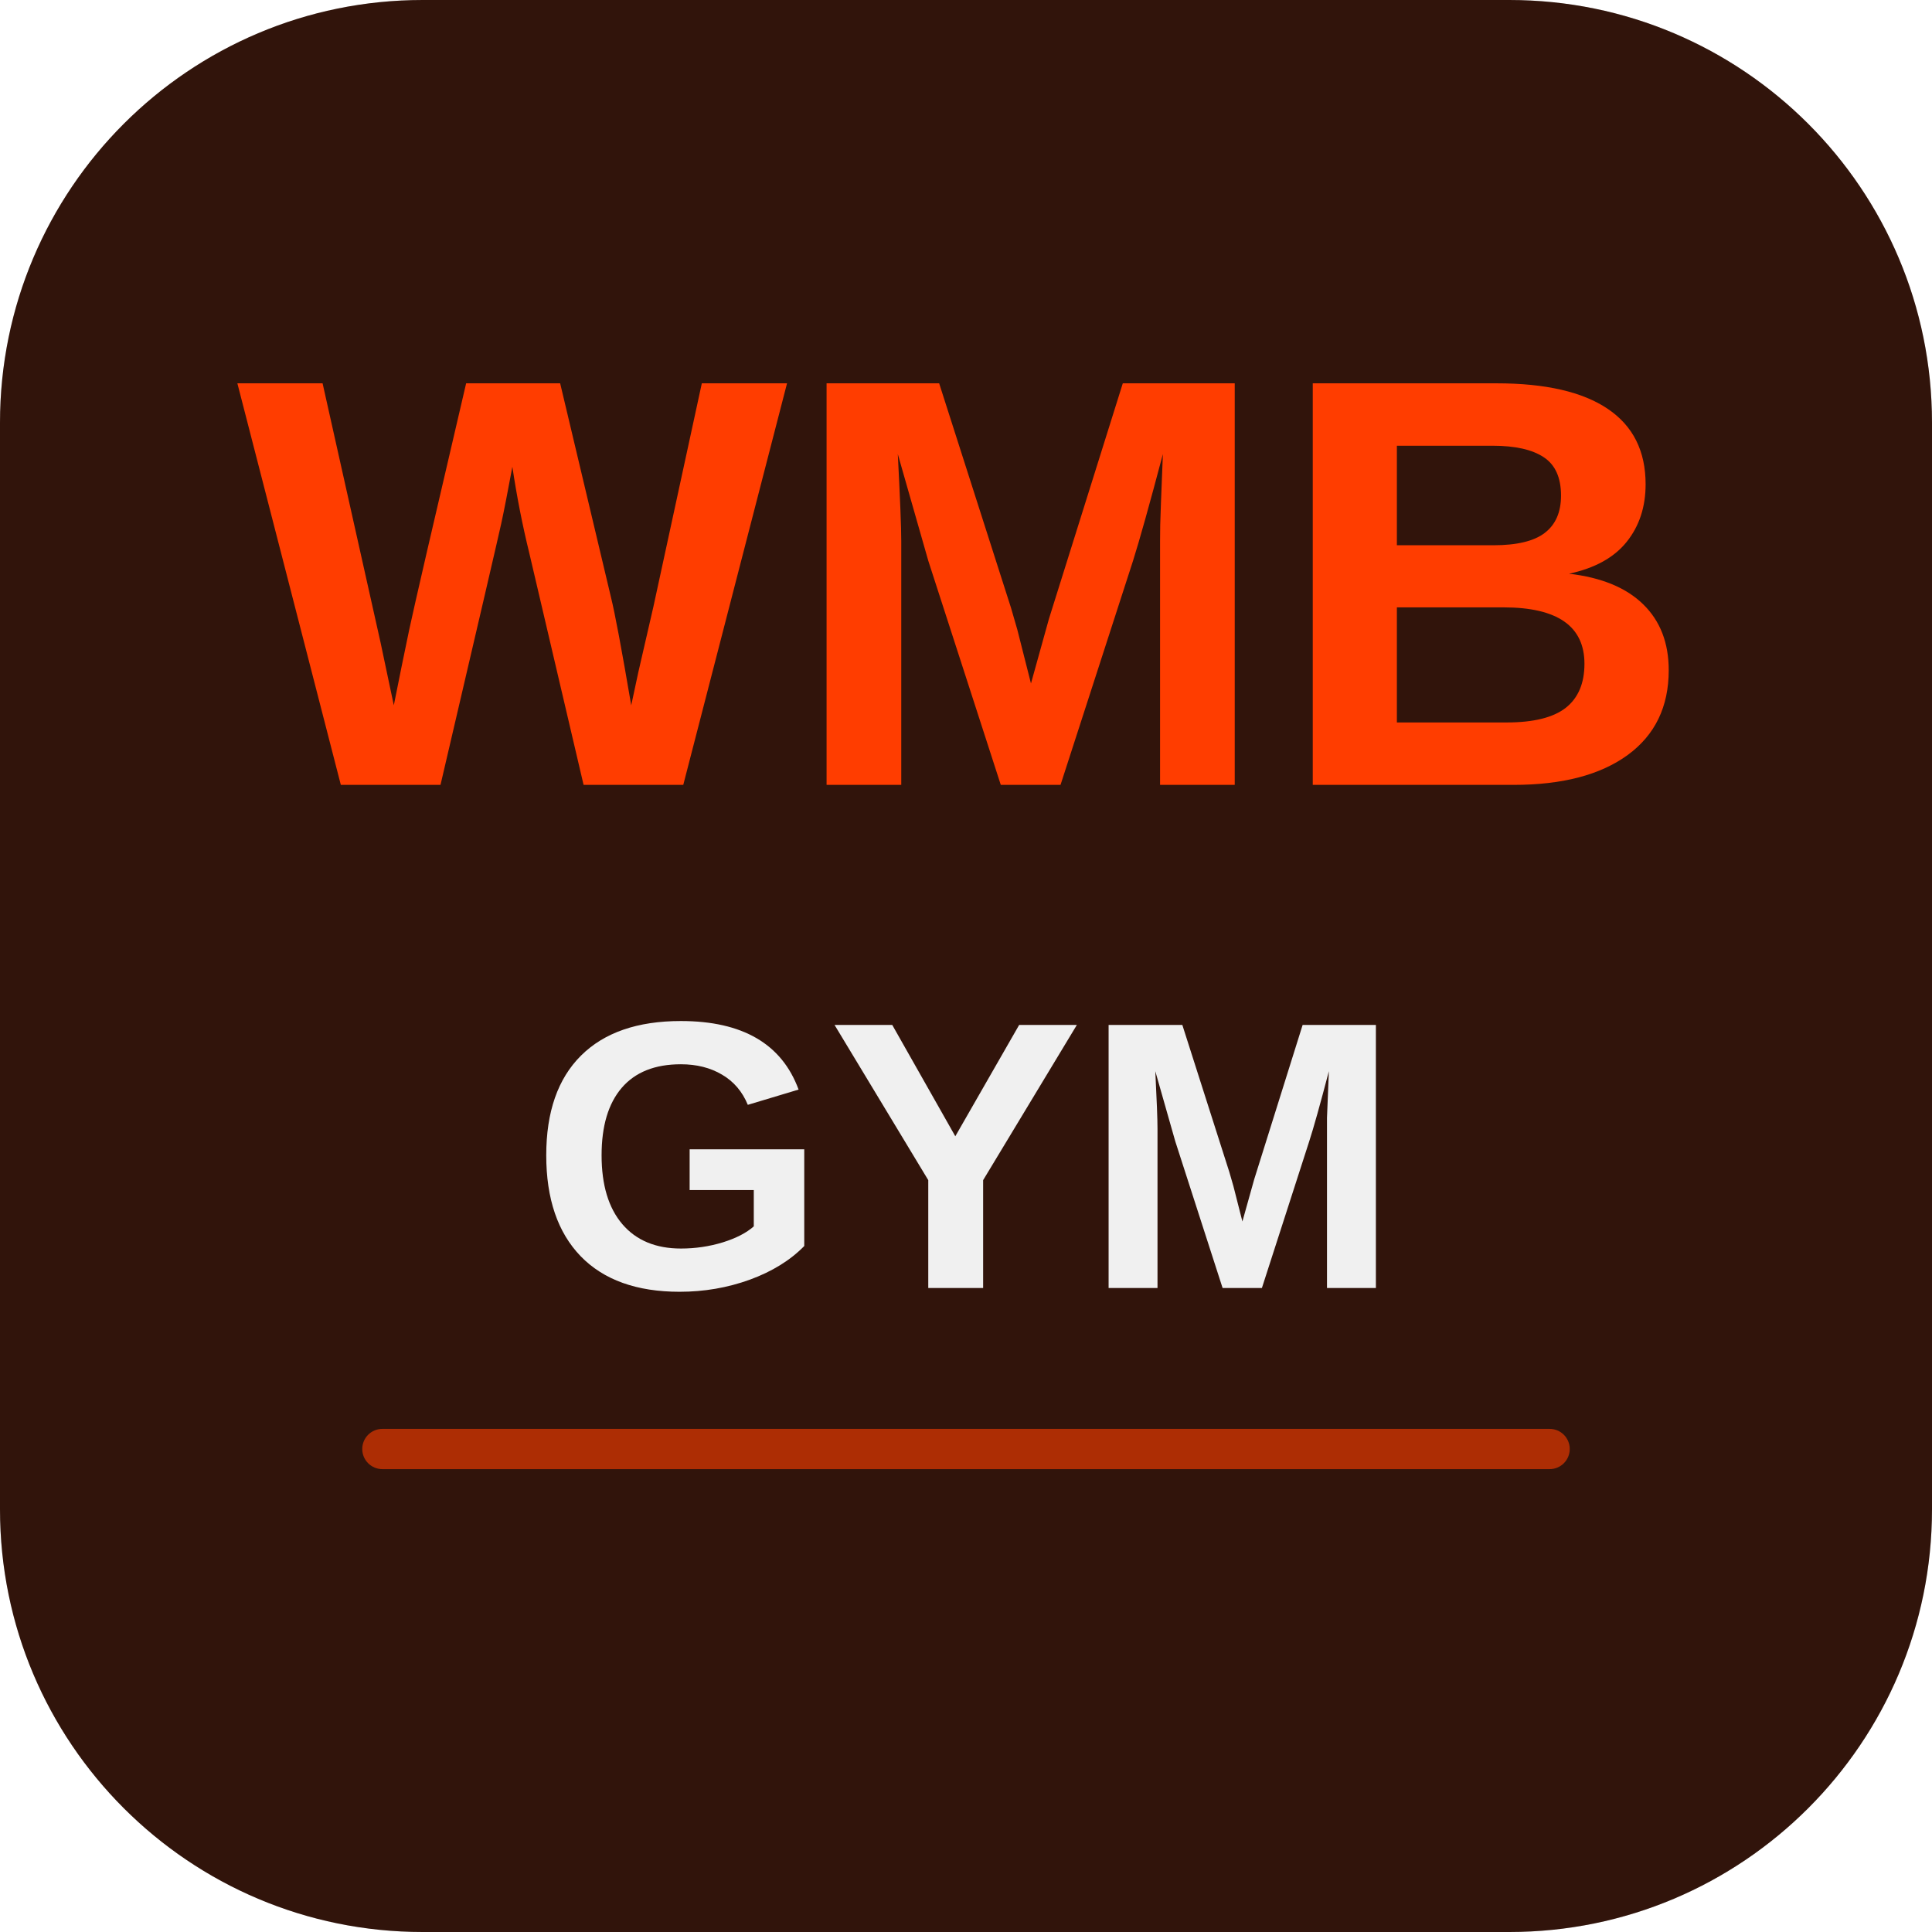
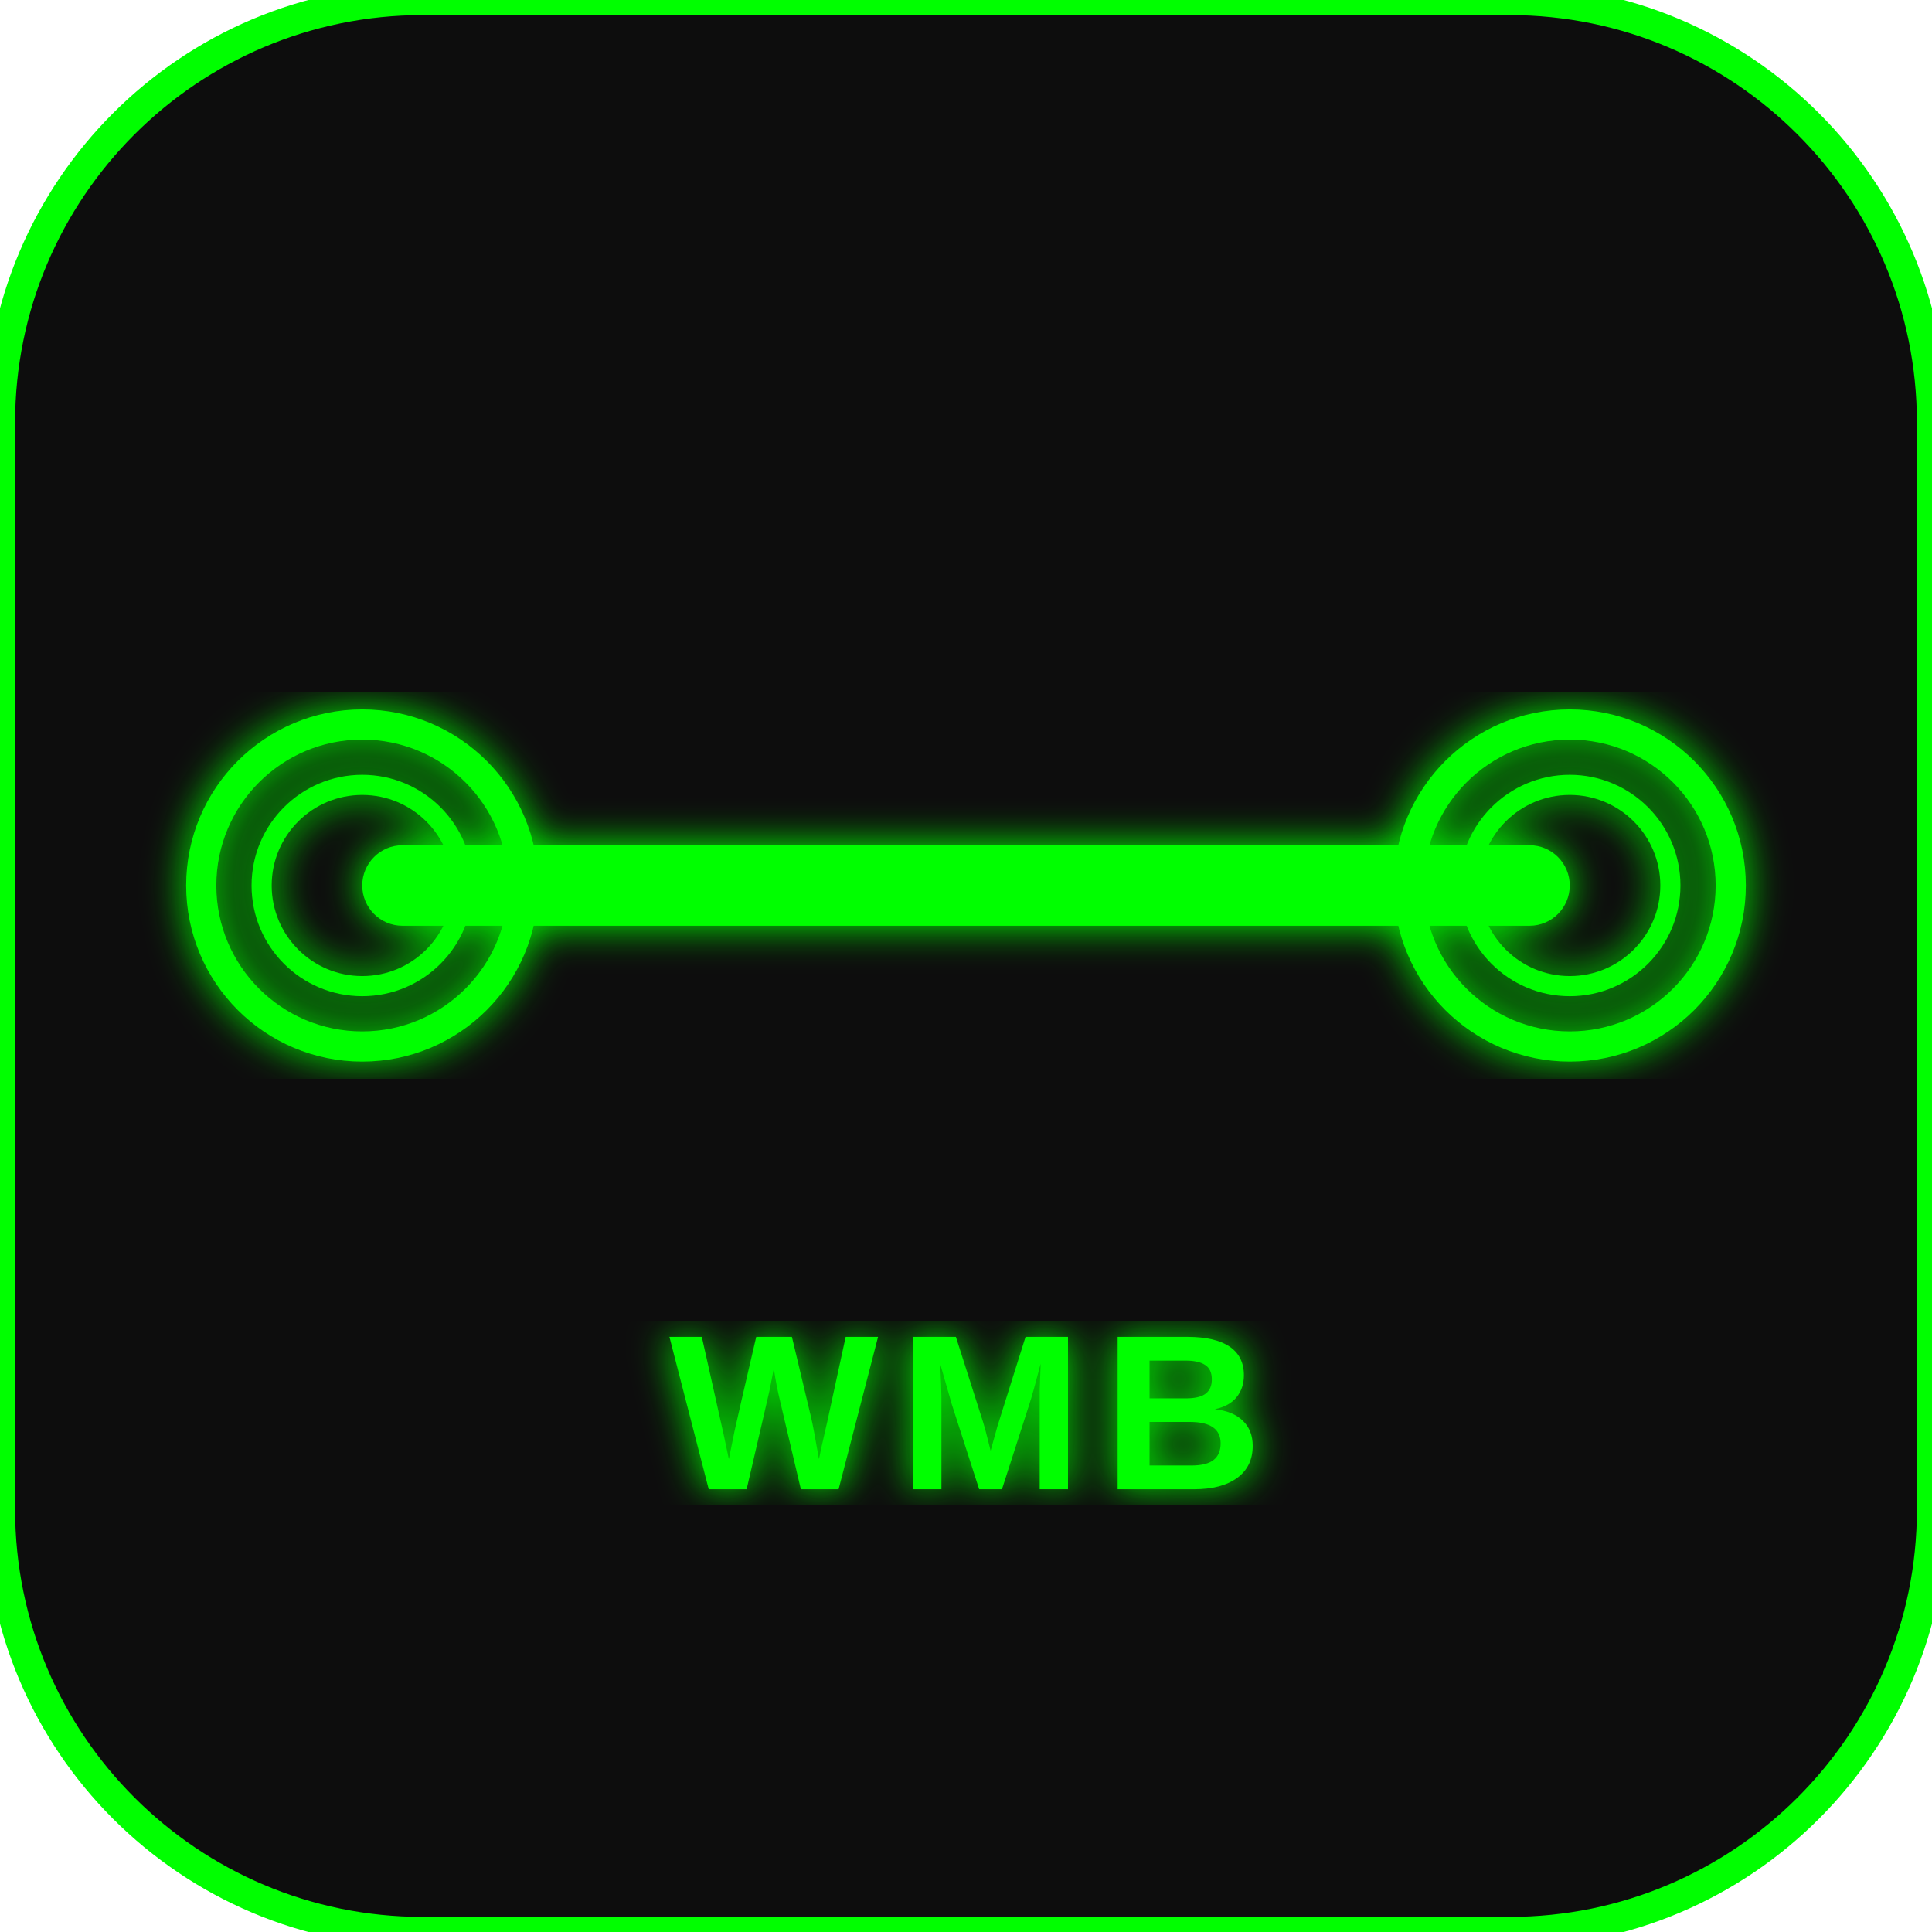
<svg xmlns="http://www.w3.org/2000/svg" viewBox="0 0 192 192">
  <rect width="192" height="192" rx="42" fill="#0D0D0D" />
-   <rect width="192" height="192" rx="42" fill="#FF3D00" opacity=".15" />
-   <text x="96" y="78" text-anchor="middle" font-family="Arial Black,Arial" font-weight="900" font-size="58" fill="#FF3D00">WMB</text>
-   <text x="96" y="128" text-anchor="middle" font-family="Arial Black,Arial" font-weight="900" font-size="38" fill="#F0F0F0">GYM</text>
-   <rect x="36" y="142" width="120" height="4" rx="2" fill="#FF3D00" opacity=".6" />
+   <rect width="192" height="192" rx="42" fill="none" stroke="#00FF00" stroke-width="3" />
+   <defs>
+     <filter id="glow">
+       <feGaussianBlur stdDeviation="2" result="coloredBlur" />
+       <feMerge>
+         <feMergeNode in="coloredBlur" />
+         <feMergeNode in="SourceGraphic" />
+       </feMerge>
+     </filter>
+   </defs>
+   <g filter="url(#glow)">
+     <rect x="36" y="84" width="120" height="8" rx="4" fill="#00FF00" />
+     <circle cx="36" cy="88" r="16" fill="none" stroke="#00FF00" stroke-width="3" />
+     <circle cx="36" cy="88" r="10" fill="none" stroke="#00FF00" stroke-width="2" />
+     <circle cx="156" cy="88" r="16" fill="none" stroke="#00FF00" stroke-width="3" />
+     <circle cx="156" cy="88" r="10" fill="none" stroke="#00FF00" stroke-width="2" />
+   </g>
+   <text x="96" y="148" text-anchor="middle" font-family="Arial Black, Arial" font-weight="900" font-size="22" fill="#00FF00" filter="url(#glow)" letter-spacing="2">WMB</text>
</svg>
